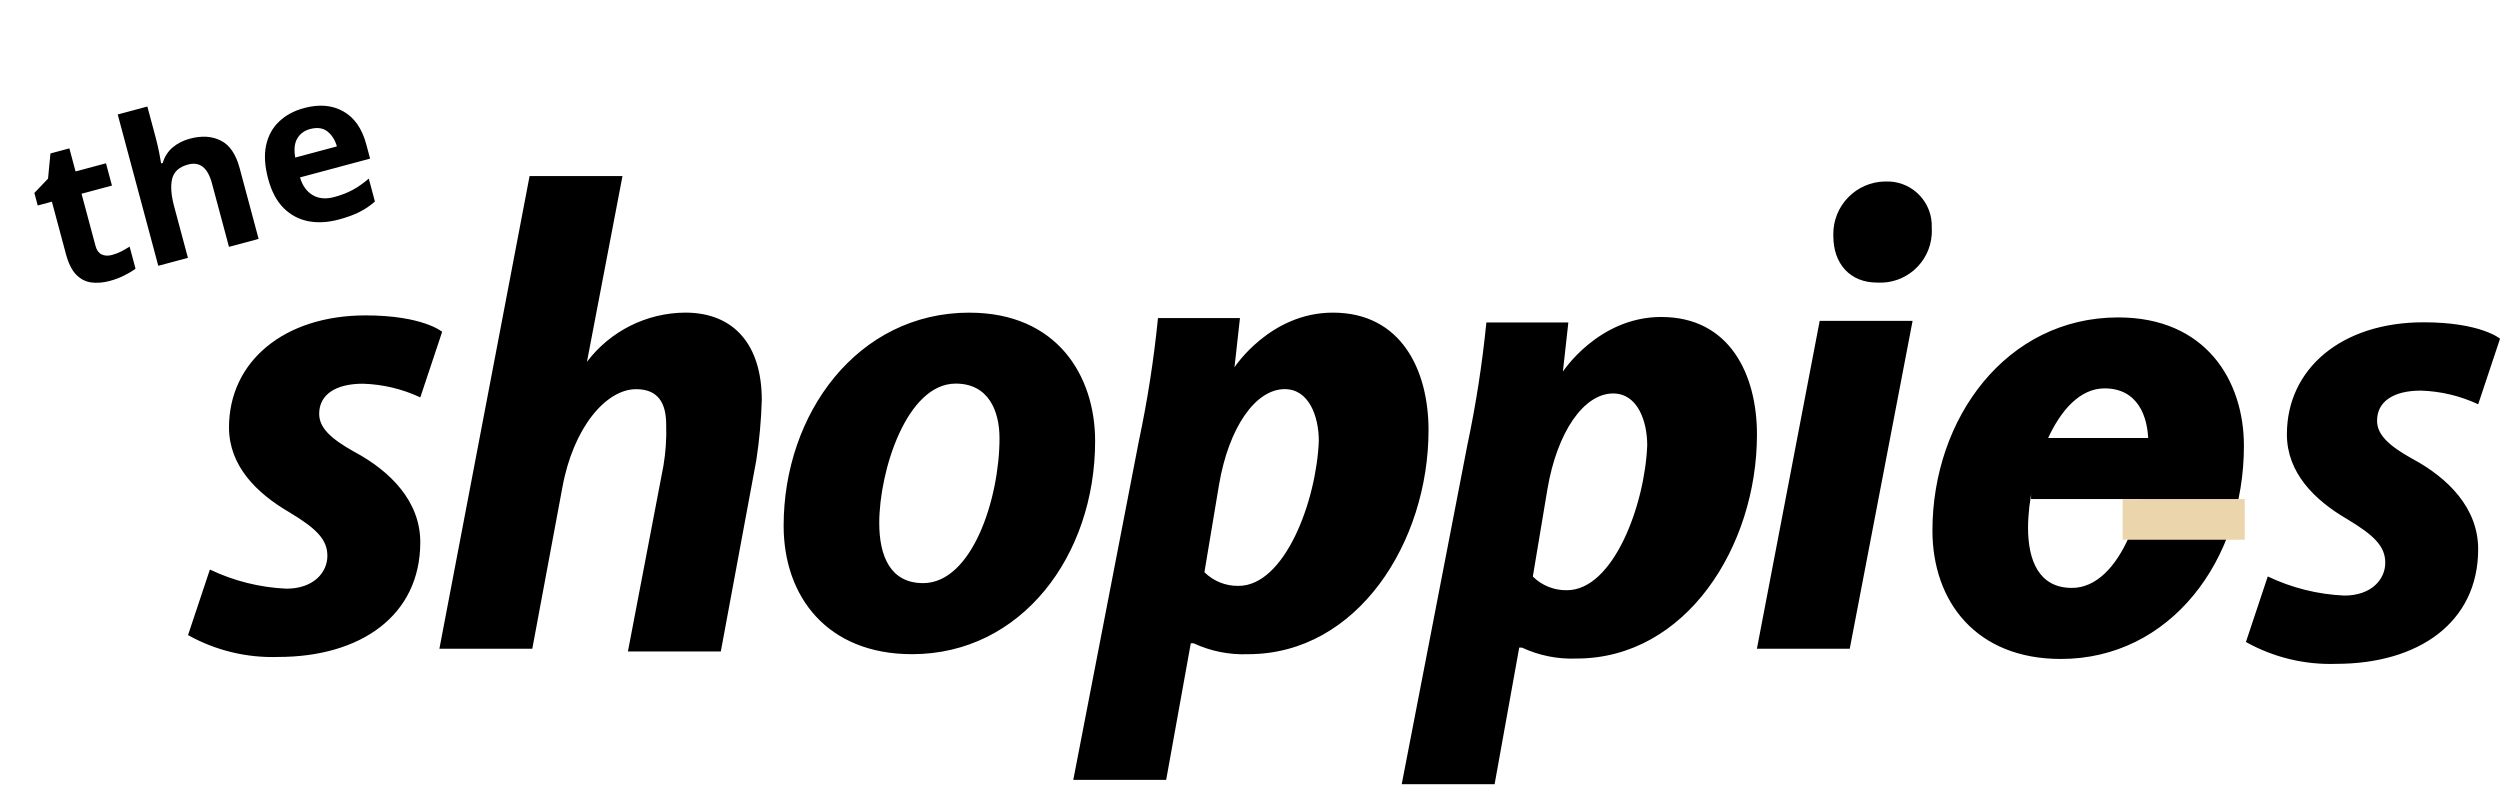
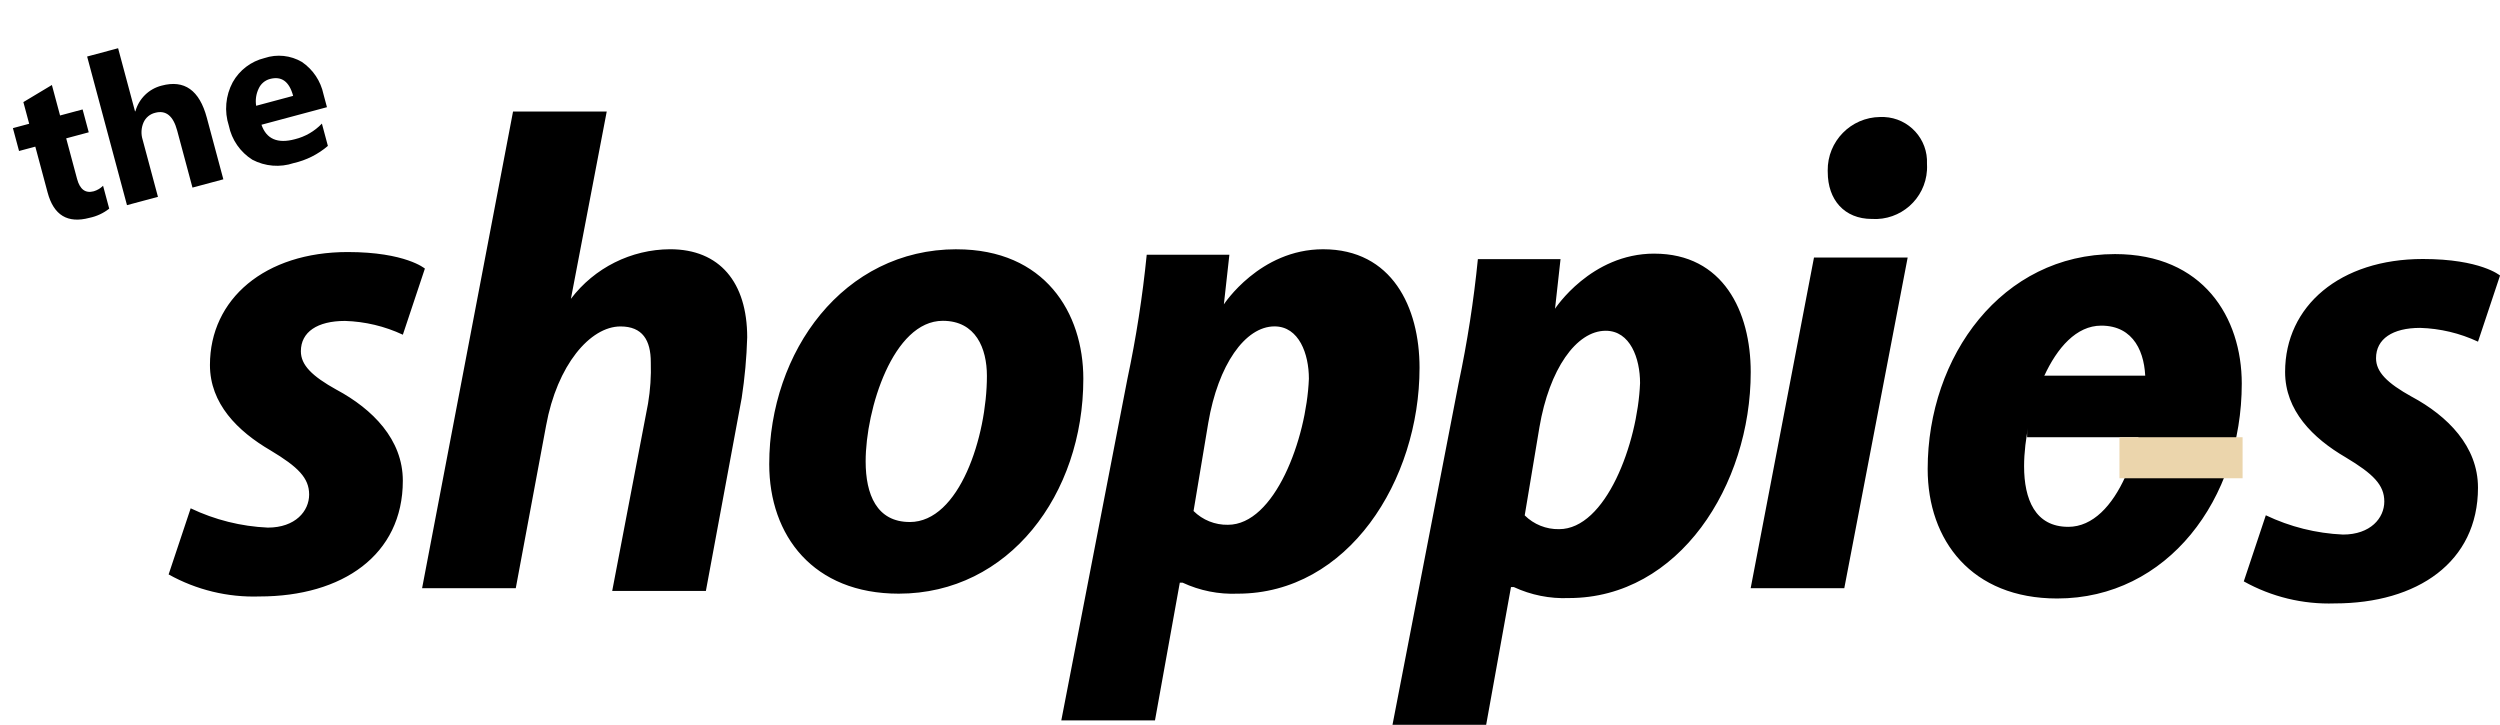
- <svg xmlns="http://www.w3.org/2000/svg" width="436.642" height="136.968" viewBox="0 0 436.642 136.968">
-   <g id="Group_31" data-name="Group 31" transform="translate(-700.165 -161.801)">
+ <svg xmlns="http://www.w3.org/2000/svg" width="433.008" height="125.536" viewBox="0 0 433.008 125.536">
+   <g id="Group_31" data-name="Group 31" transform="translate(-703.799 -173.233)">
    <g id="Group_16" data-name="Group 16" transform="translate(-251.864 83.294)">
      <path id="Path_35" data-name="Path 35" d="M1013.975,157.457c-4.3-2.387-6.2-4.3-6.2-6.682,0-3.341,2.863-5.25,7.642-5.25a25.42,25.42,0,0,1,10.021,2.387l3.817-11.454s-3.346-2.865-13.368-2.865c-14.317,0-23.861,8.113-23.861,19.566,0,6.682,4.772,11.454,10.5,14.795,4.772,2.863,6.682,4.772,6.682,7.642s-2.387,5.726-7.158,5.726a34.547,34.547,0,0,1-13.362-3.341l-3.819,11.45a30.192,30.192,0,0,0,15.749,3.817c14.317,0,24.816-7.158,24.816-20.044,0-7.158-5.25-12.408-11.454-15.749m57.744-24.347a21.7,21.7,0,0,0-17.18,8.591h0l6.207-32.442h-16.227l-15.753,82.56h16.225l5.251-28.157c1.909-10.5,7.642-17.18,12.886-17.18,3.817,0,5.25,2.387,5.25,6.2a36.165,36.165,0,0,1-.478,7.158l-6.206,32.45h16.225l6.2-33.41a85.463,85.463,0,0,0,.956-10.5c0-9.545-4.771-15.271-13.362-15.271m41.519,47.245c-5.726,0-7.641-4.772-7.641-10.5,0-9.063,4.77-24.347,13.36-24.347,5.726,0,7.643,4.772,7.643,9.545,0,10.512-4.772,25.306-13.362,25.306Zm8.111-47.241c-19.566,0-32.452,17.658-32.452,37.224,0,12.408,7.642,22.429,22.429,22.429,19.088,0,31.974-17.18,31.974-37.224C1143.3,144.1,1136.622,133.118,1121.348,133.118Zm46.993,47.723a8.229,8.229,0,0,1-5.952-2.387l2.55-15.271c1.7-10.021,6.376-16.705,11.477-16.705,4.249,0,5.952,4.772,5.952,9.063-.421,10.506-5.948,25.3-14.025,25.3Zm16.479-47.723c-10.976,0-17.179,9.545-17.179,9.545h0l.954-8.591h-14.317a198.115,198.115,0,0,1-3.341,21.475l-11.453,59.178h16.225l4.3-23.862h.478a20.6,20.6,0,0,0,9.545,1.909c19.09,0,31.5-19.566,31.5-39.132,0-10.5-4.773-20.522-16.7-20.522Zm96.479-22.907a9.175,9.175,0,0,0-9.071,9.28c0,.089,0,.176.007.265,0,4.772,2.861,8.113,7.642,8.113h0a9.011,9.011,0,0,0,9.545-8.441,9.565,9.565,0,0,0,0-1.1,7.766,7.766,0,0,0-7.4-8.113c-.236-.011-.474-.011-.709,0m-22.429,81.606H1275.1l10.976-57.266h-16.225ZM1225.7,181.591a8.229,8.229,0,0,1-5.952-2.387l2.55-15.271c1.7-10.021,6.376-16.705,11.477-16.705,4.249,0,5.952,4.772,5.952,9.063-.421,10.506-5.948,25.3-14.025,25.3Zm16.479-47.723c-10.976,0-17.181,9.545-17.181,9.545h0l.954-8.591h-14.317A197.691,197.691,0,0,1,1208.3,156.3l-11.453,59.178h16.224l4.3-23.862h.478a20.606,20.606,0,0,0,9.545,1.909c19.092,0,31.5-19.566,31.5-39.132,0-10.5-4.773-20.522-16.7-20.522ZM1373.4,158.662c-4.3-2.387-6.2-4.3-6.2-6.682,0-3.341,2.863-5.25,7.64-5.25a25.4,25.4,0,0,1,10.021,2.387l3.817-11.454s-3.344-2.865-13.366-2.865c-14.317,0-23.862,8.113-23.862,19.566,0,6.682,4.771,11.454,10.5,14.795,4.772,2.863,6.682,4.772,6.682,7.642s-2.387,5.726-7.158,5.726a34.531,34.531,0,0,1-13.364-3.341l-3.817,11.45a30.191,30.191,0,0,0,15.749,3.817c14.317,0,24.816-7.158,24.816-20.044,0-7.158-5.25-12.408-11.454-15.749m-59.521,22.527c-5.726,0-7.642-4.772-7.642-10.5,0-9.063,4.772-24.347,13.362-24.347,5.726,0,7.642,4.772,7.642,9.545,0,10.512-4.772,25.306-13.362,25.306Zm8.111-47.241c-19.566,0-32.452,17.658-32.452,37.224,0,12.408,7.642,22.429,22.429,22.429,19.088,0,31.974-17.18,31.974-37.224C1343.94,144.923,1337.26,133.946,1321.986,133.946Z" />
      <path id="Path_35-2" data-name="Path 35" d="M1201.543,145.663H1166V135h35.543v10.663Z" transform="translate(140.767 20.005)" />
      <rect id="Rectangle_11" data-name="Rectangle 11" width="21.326" height="7.109" transform="translate(1322.761 165.668)" fill="#ebd5ac" />
    </g>
-     <text id="the" transform="matrix(0.966, -0.259, 0.259, 0.966, 710, 213)" font-size="36" font-family="ShopifySansWeb-Bold, Shopify Sans Web" font-weight="700">
-       <tspan x="0" y="0">the</tspan>
-     </text>
+     <path id="Path_121" data-name="Path 121" d="M13.219-.211A8.21,8.21,0,0,1,9.51.439q-5.871,0-5.871-6.1V-13.9H.721V-18H3.639v-3.885l5.537-1.582V-18h4.043v4.1H9.176v7.277q0,2.813,2.232,2.813a3.764,3.764,0,0,0,1.811-.51ZM33.627,0H28.09V-10.23q0-3.955-2.883-3.955a2.951,2.951,0,0,0-2.391,1.107,4.271,4.271,0,0,0-.914,2.813V0H16.348V-26.648H21.9v11.32h.07a6.312,6.312,0,0,1,5.537-3.111q6.117,0,6.117,7.383ZM54.193-7.418H42.451q.281,3.92,4.939,3.92A9.643,9.643,0,0,0,52.611-4.9V-.9A13.715,13.715,0,0,1,46.125.439a9.131,9.131,0,0,1-6.768-2.417,9.132,9.132,0,0,1-2.408-6.741,9.633,9.633,0,0,1,2.6-7.1,8.667,8.667,0,0,1,6.4-2.619A7.867,7.867,0,0,1,52.04-16.1a9,9,0,0,1,2.153,6.346Zm-5.15-3.41q0-3.867-3.129-3.867A2.987,2.987,0,0,0,43.6-13.588a5.026,5.026,0,0,0-1.187,2.76Z" transform="matrix(0.966, -0.259, 0.259, 0.966, 710, 213)" />
  </g>
</svg>
